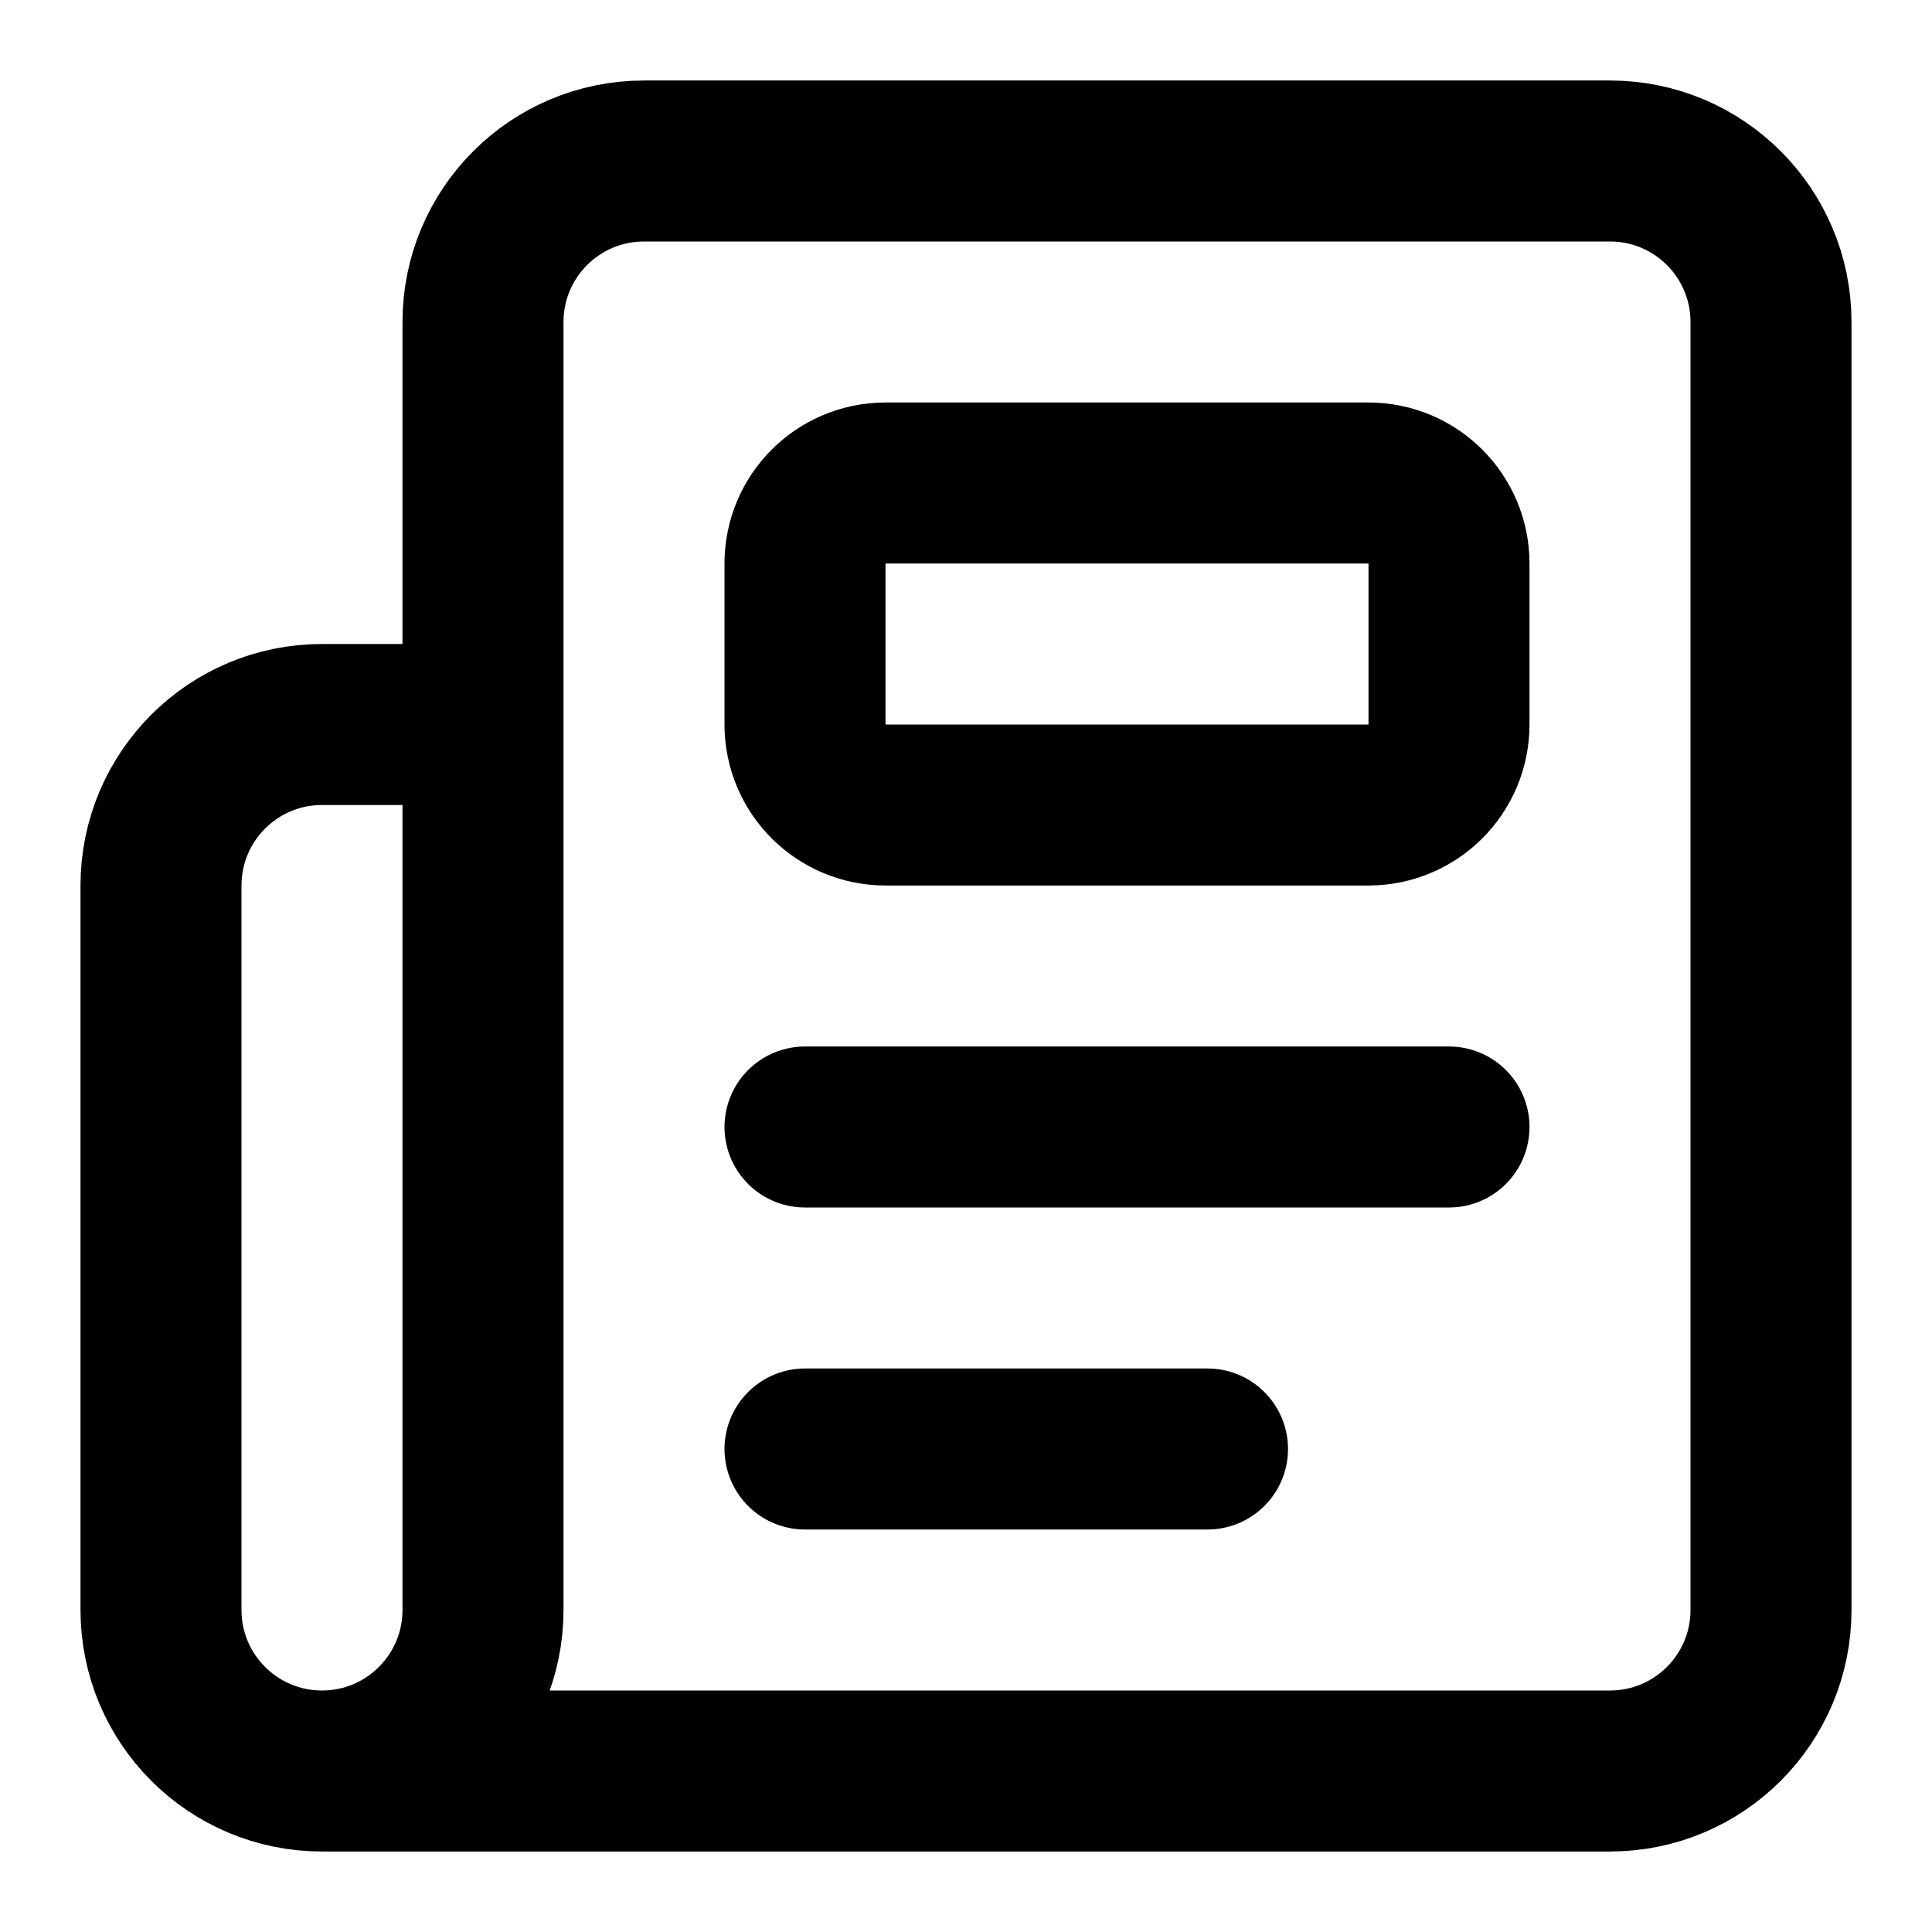
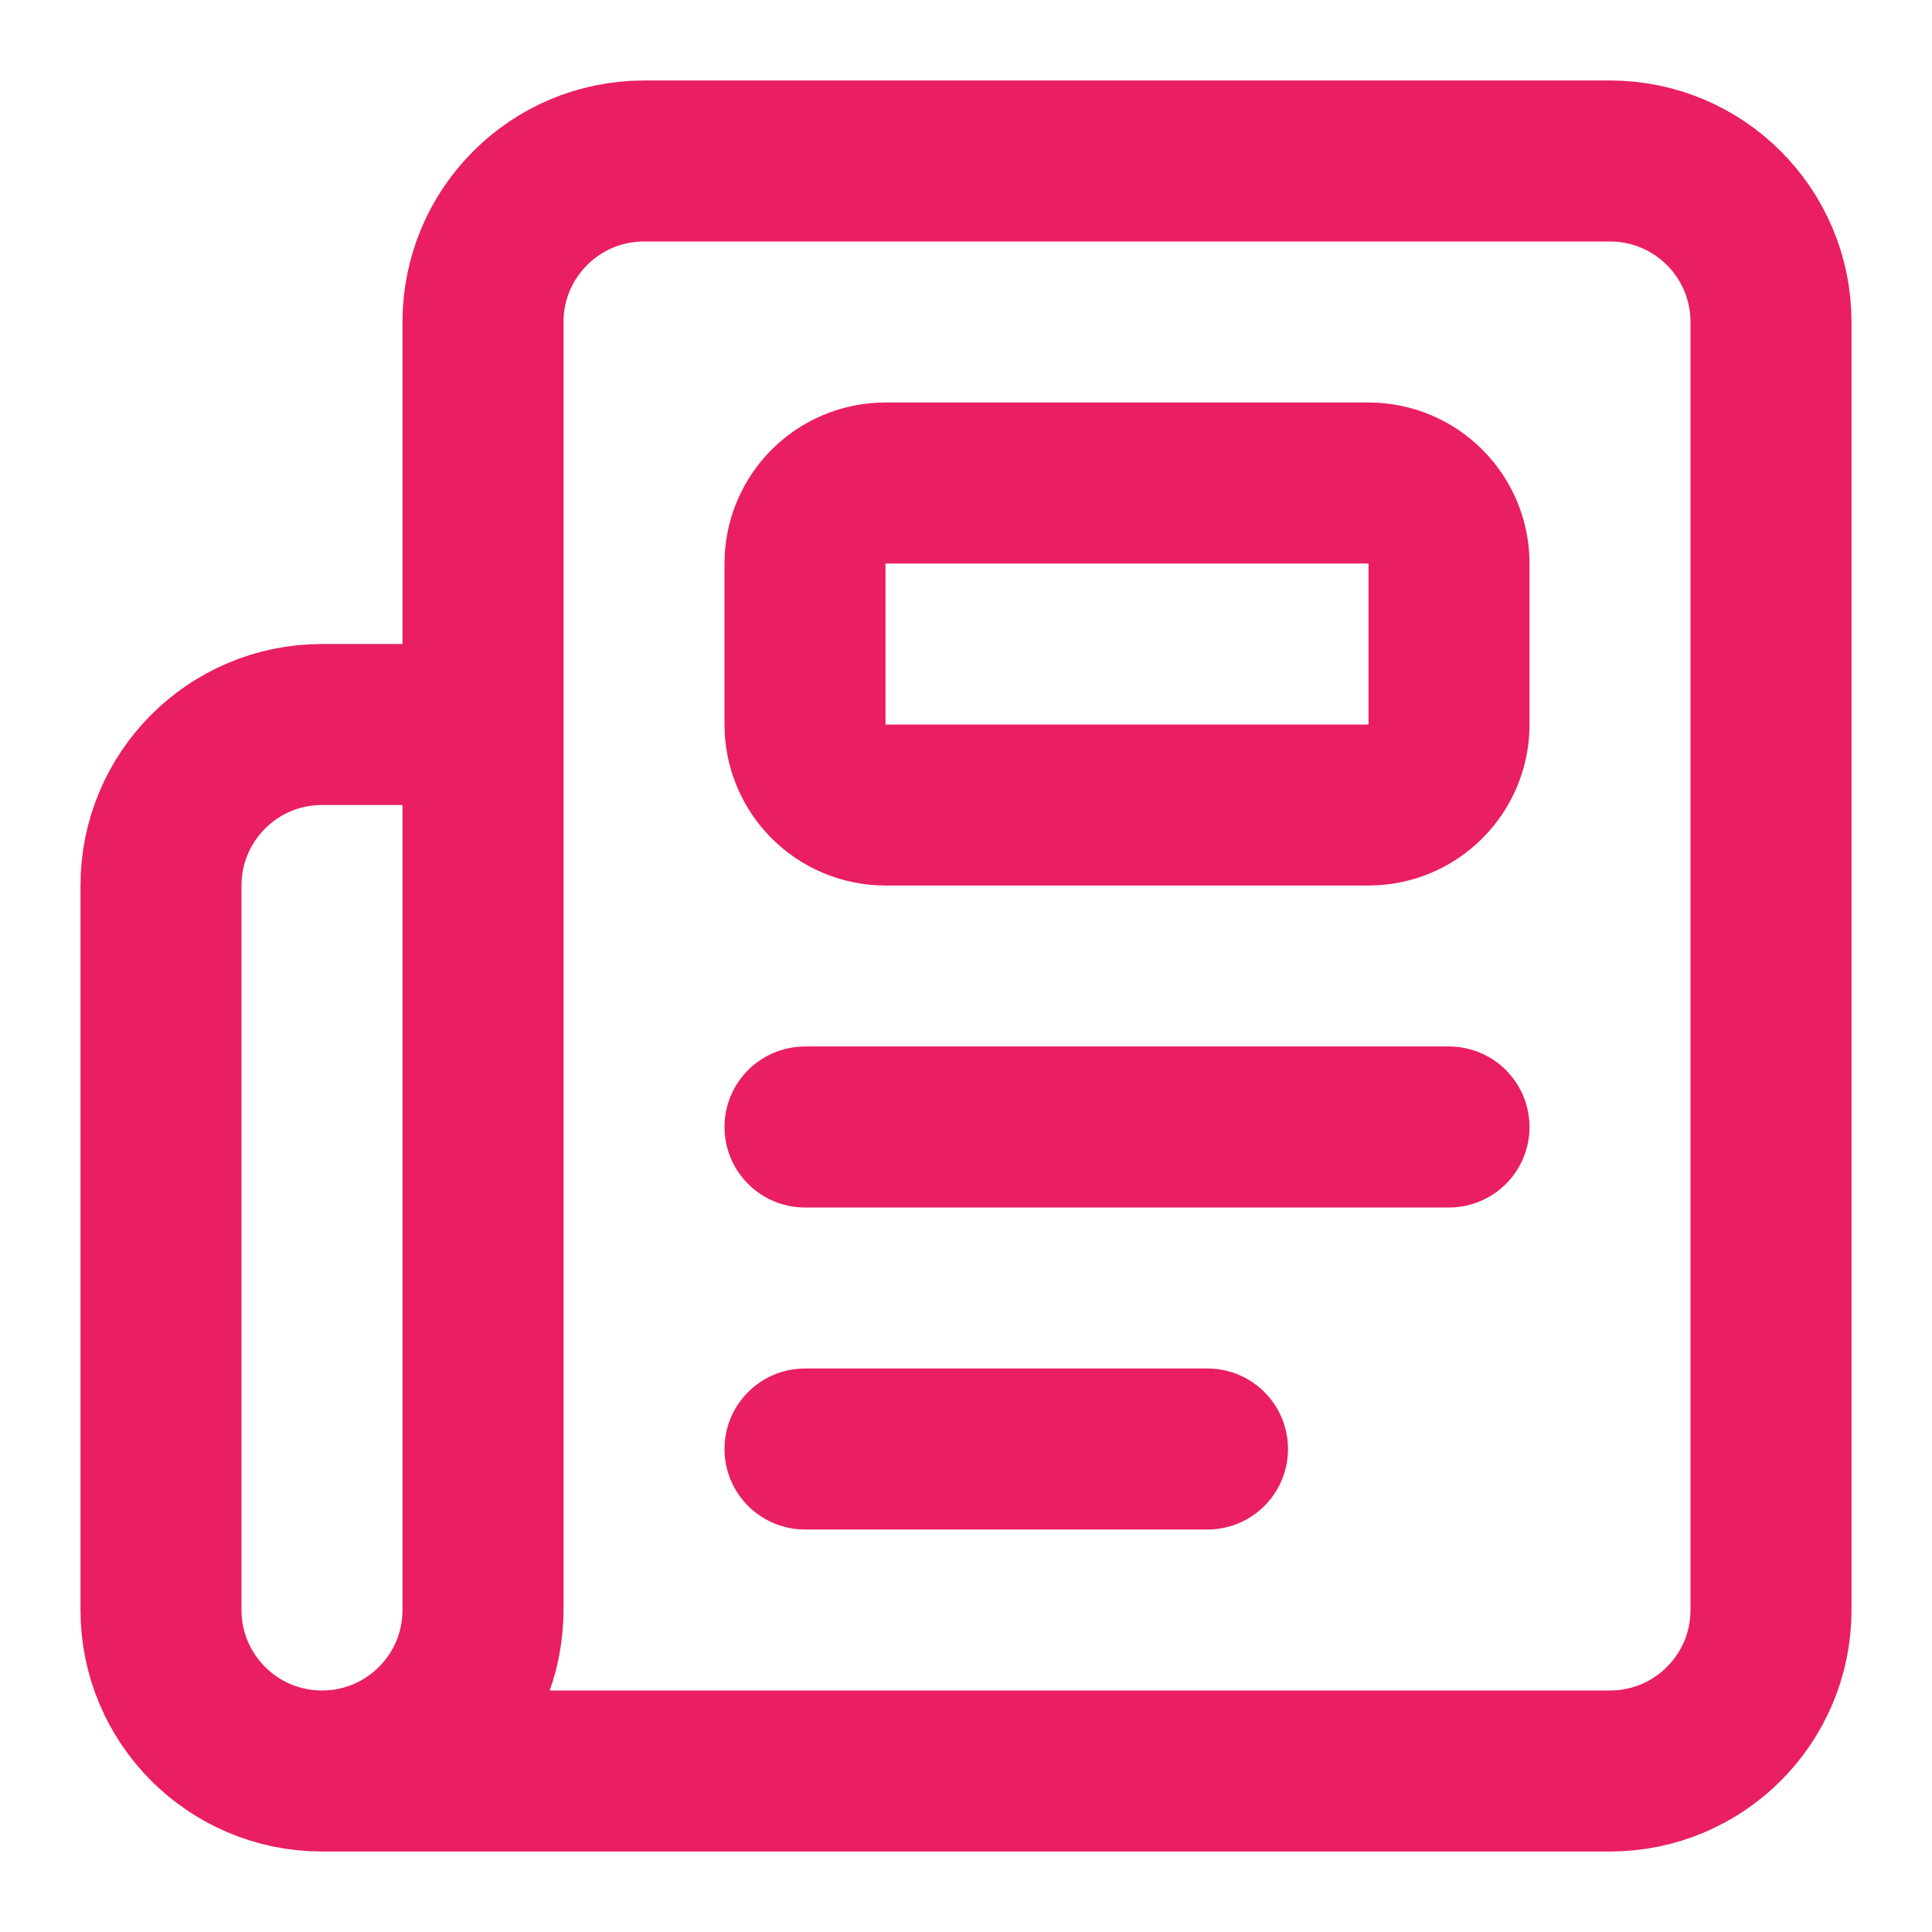
- <svg xmlns="http://www.w3.org/2000/svg" class="lucide lucide-newspaper" width="24" height="24" viewBox="0 0 24 24" fill="none" stroke="currentColor" stroke-width="2" stroke-linecap="round" stroke-linejoin="round">
+ <svg xmlns="http://www.w3.org/2000/svg" class="lucide lucide-newspaper" width="24" height="24" viewBox="0 0 24 24" fill="none" stroke="#E91E63" stroke-width="2" stroke-linecap="round" stroke-linejoin="round">
  <path d="M15 18h-5" />
  <path d="M18 14h-8" />
  <path d="M4 22h16a2 2 0 0 0 2-2V4a2 2 0 0 0-2-2H8a2 2 0 0 0-2 2v16a2 2 0 0 1-4 0v-9a2 2 0 0 1 2-2h2" />
  <rect width="8" height="4" x="10" y="6" rx="1" />
</svg>
